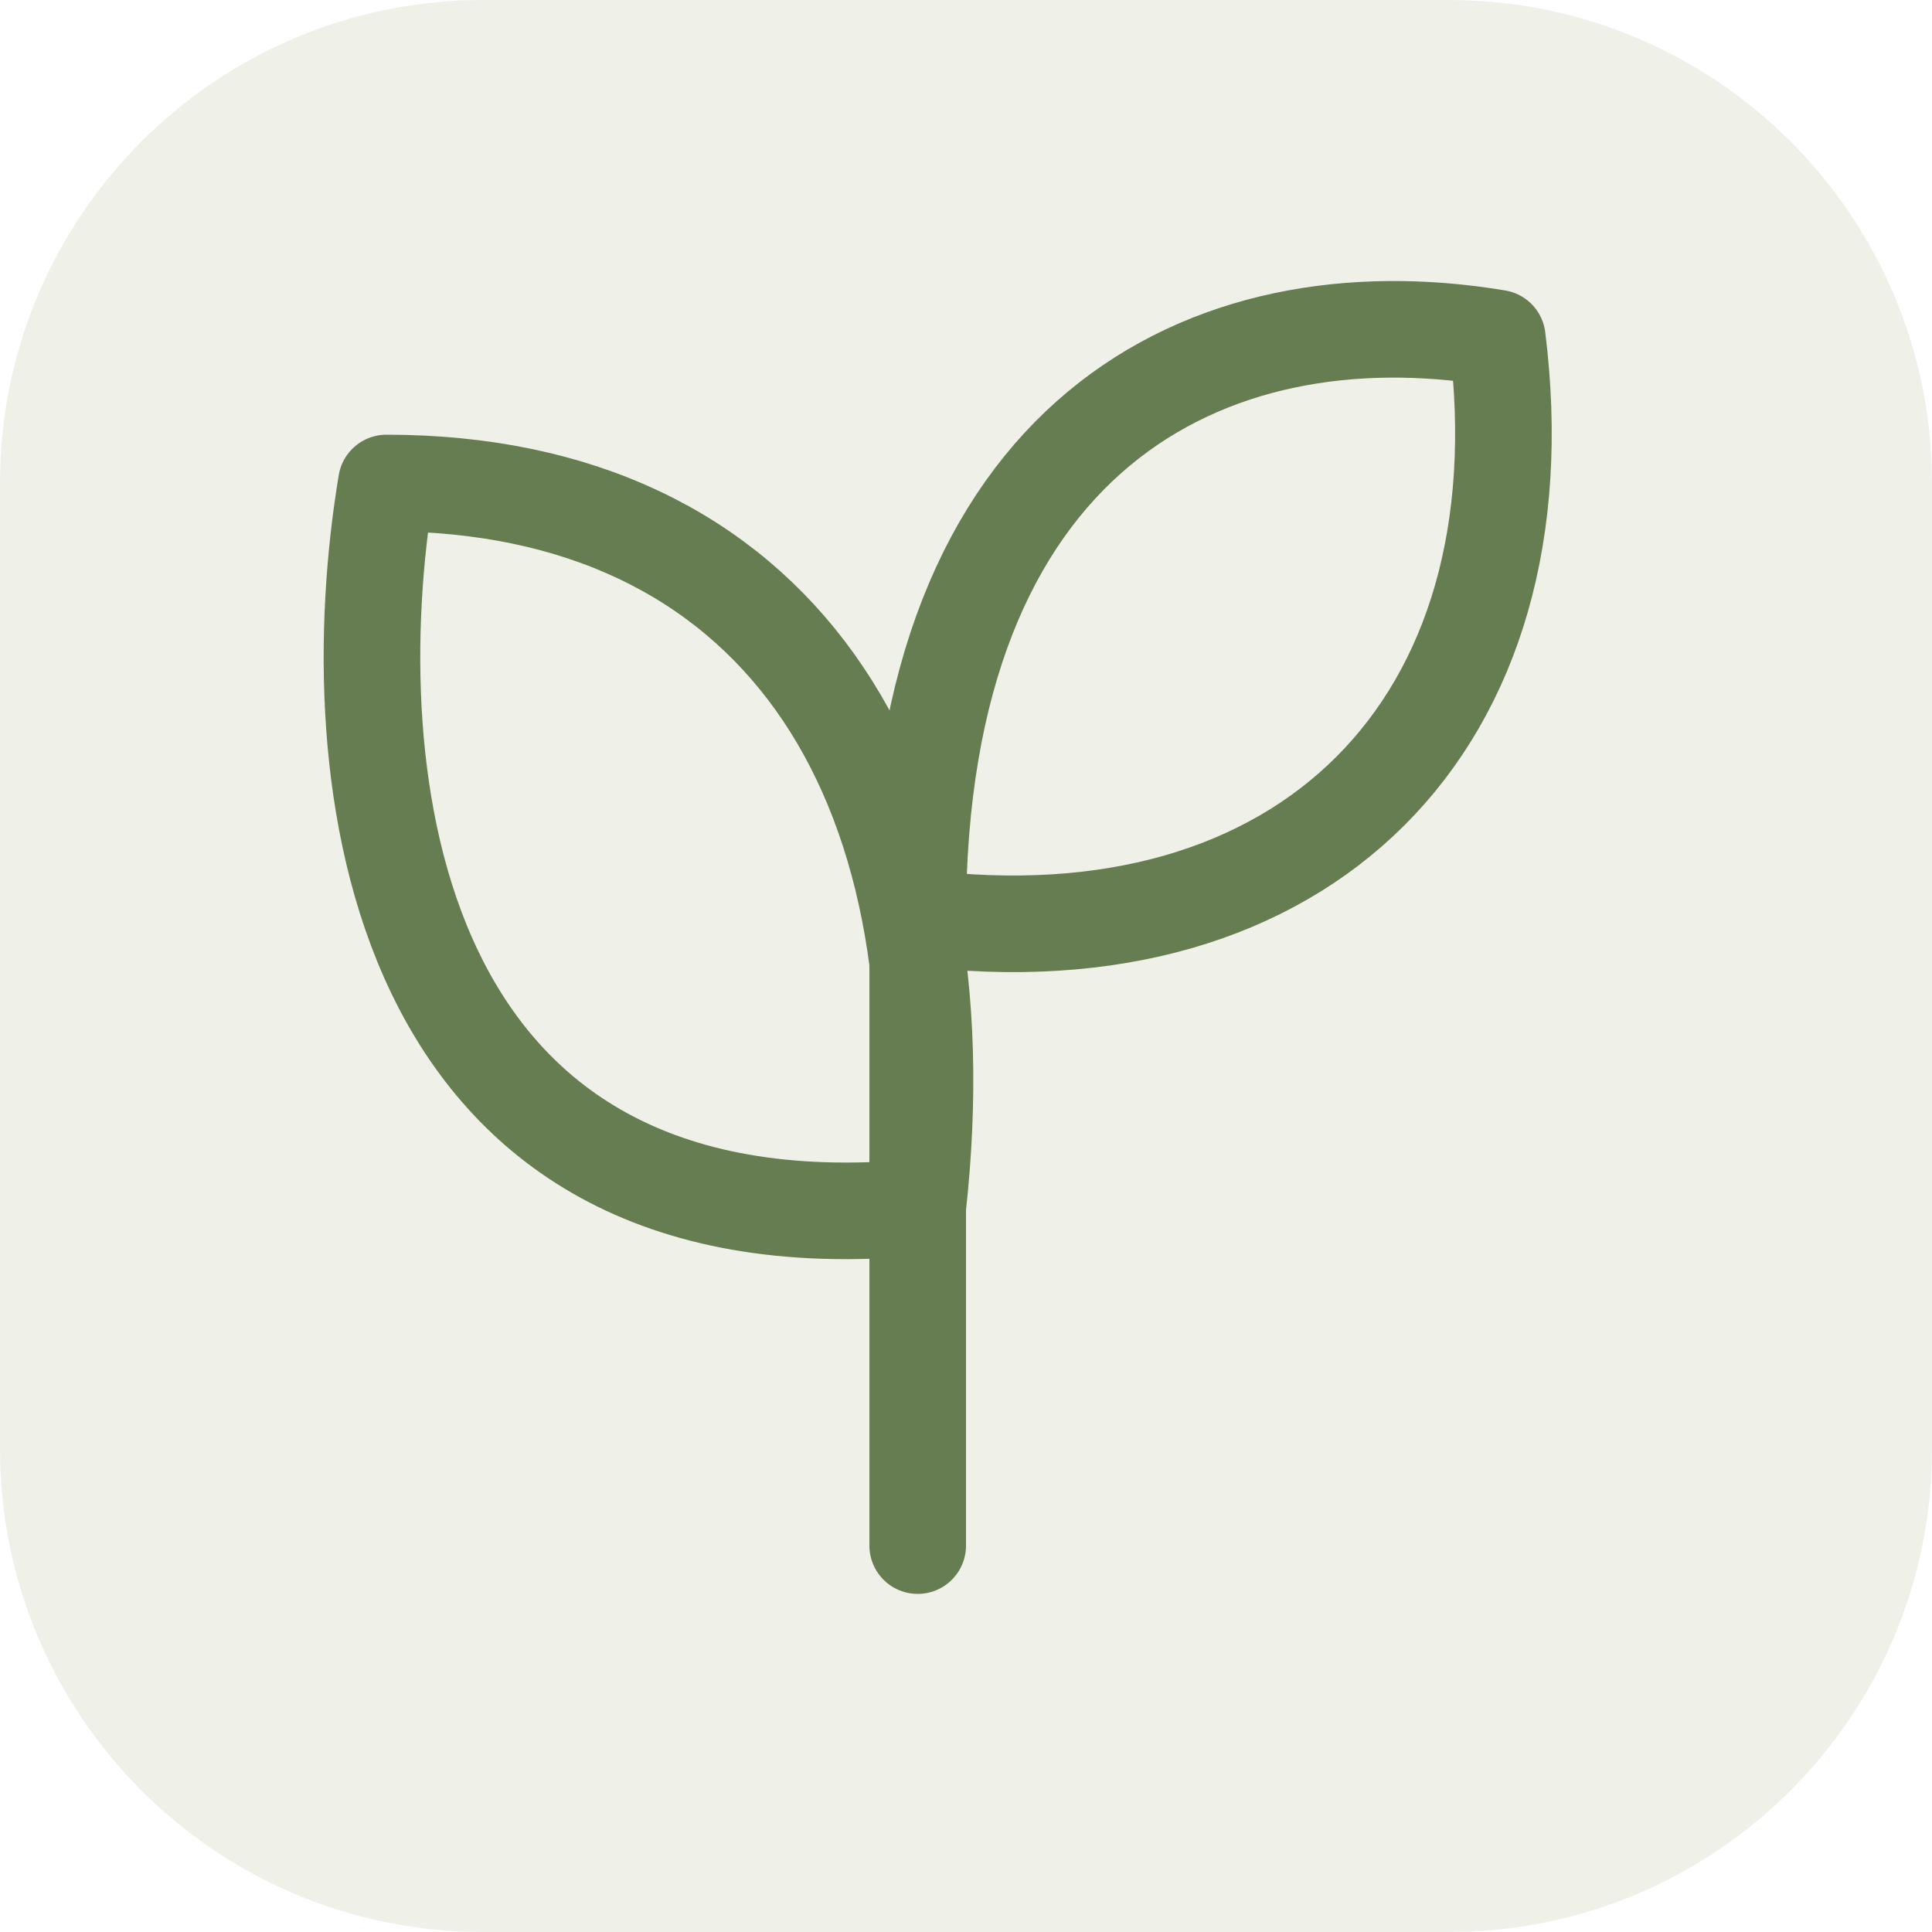
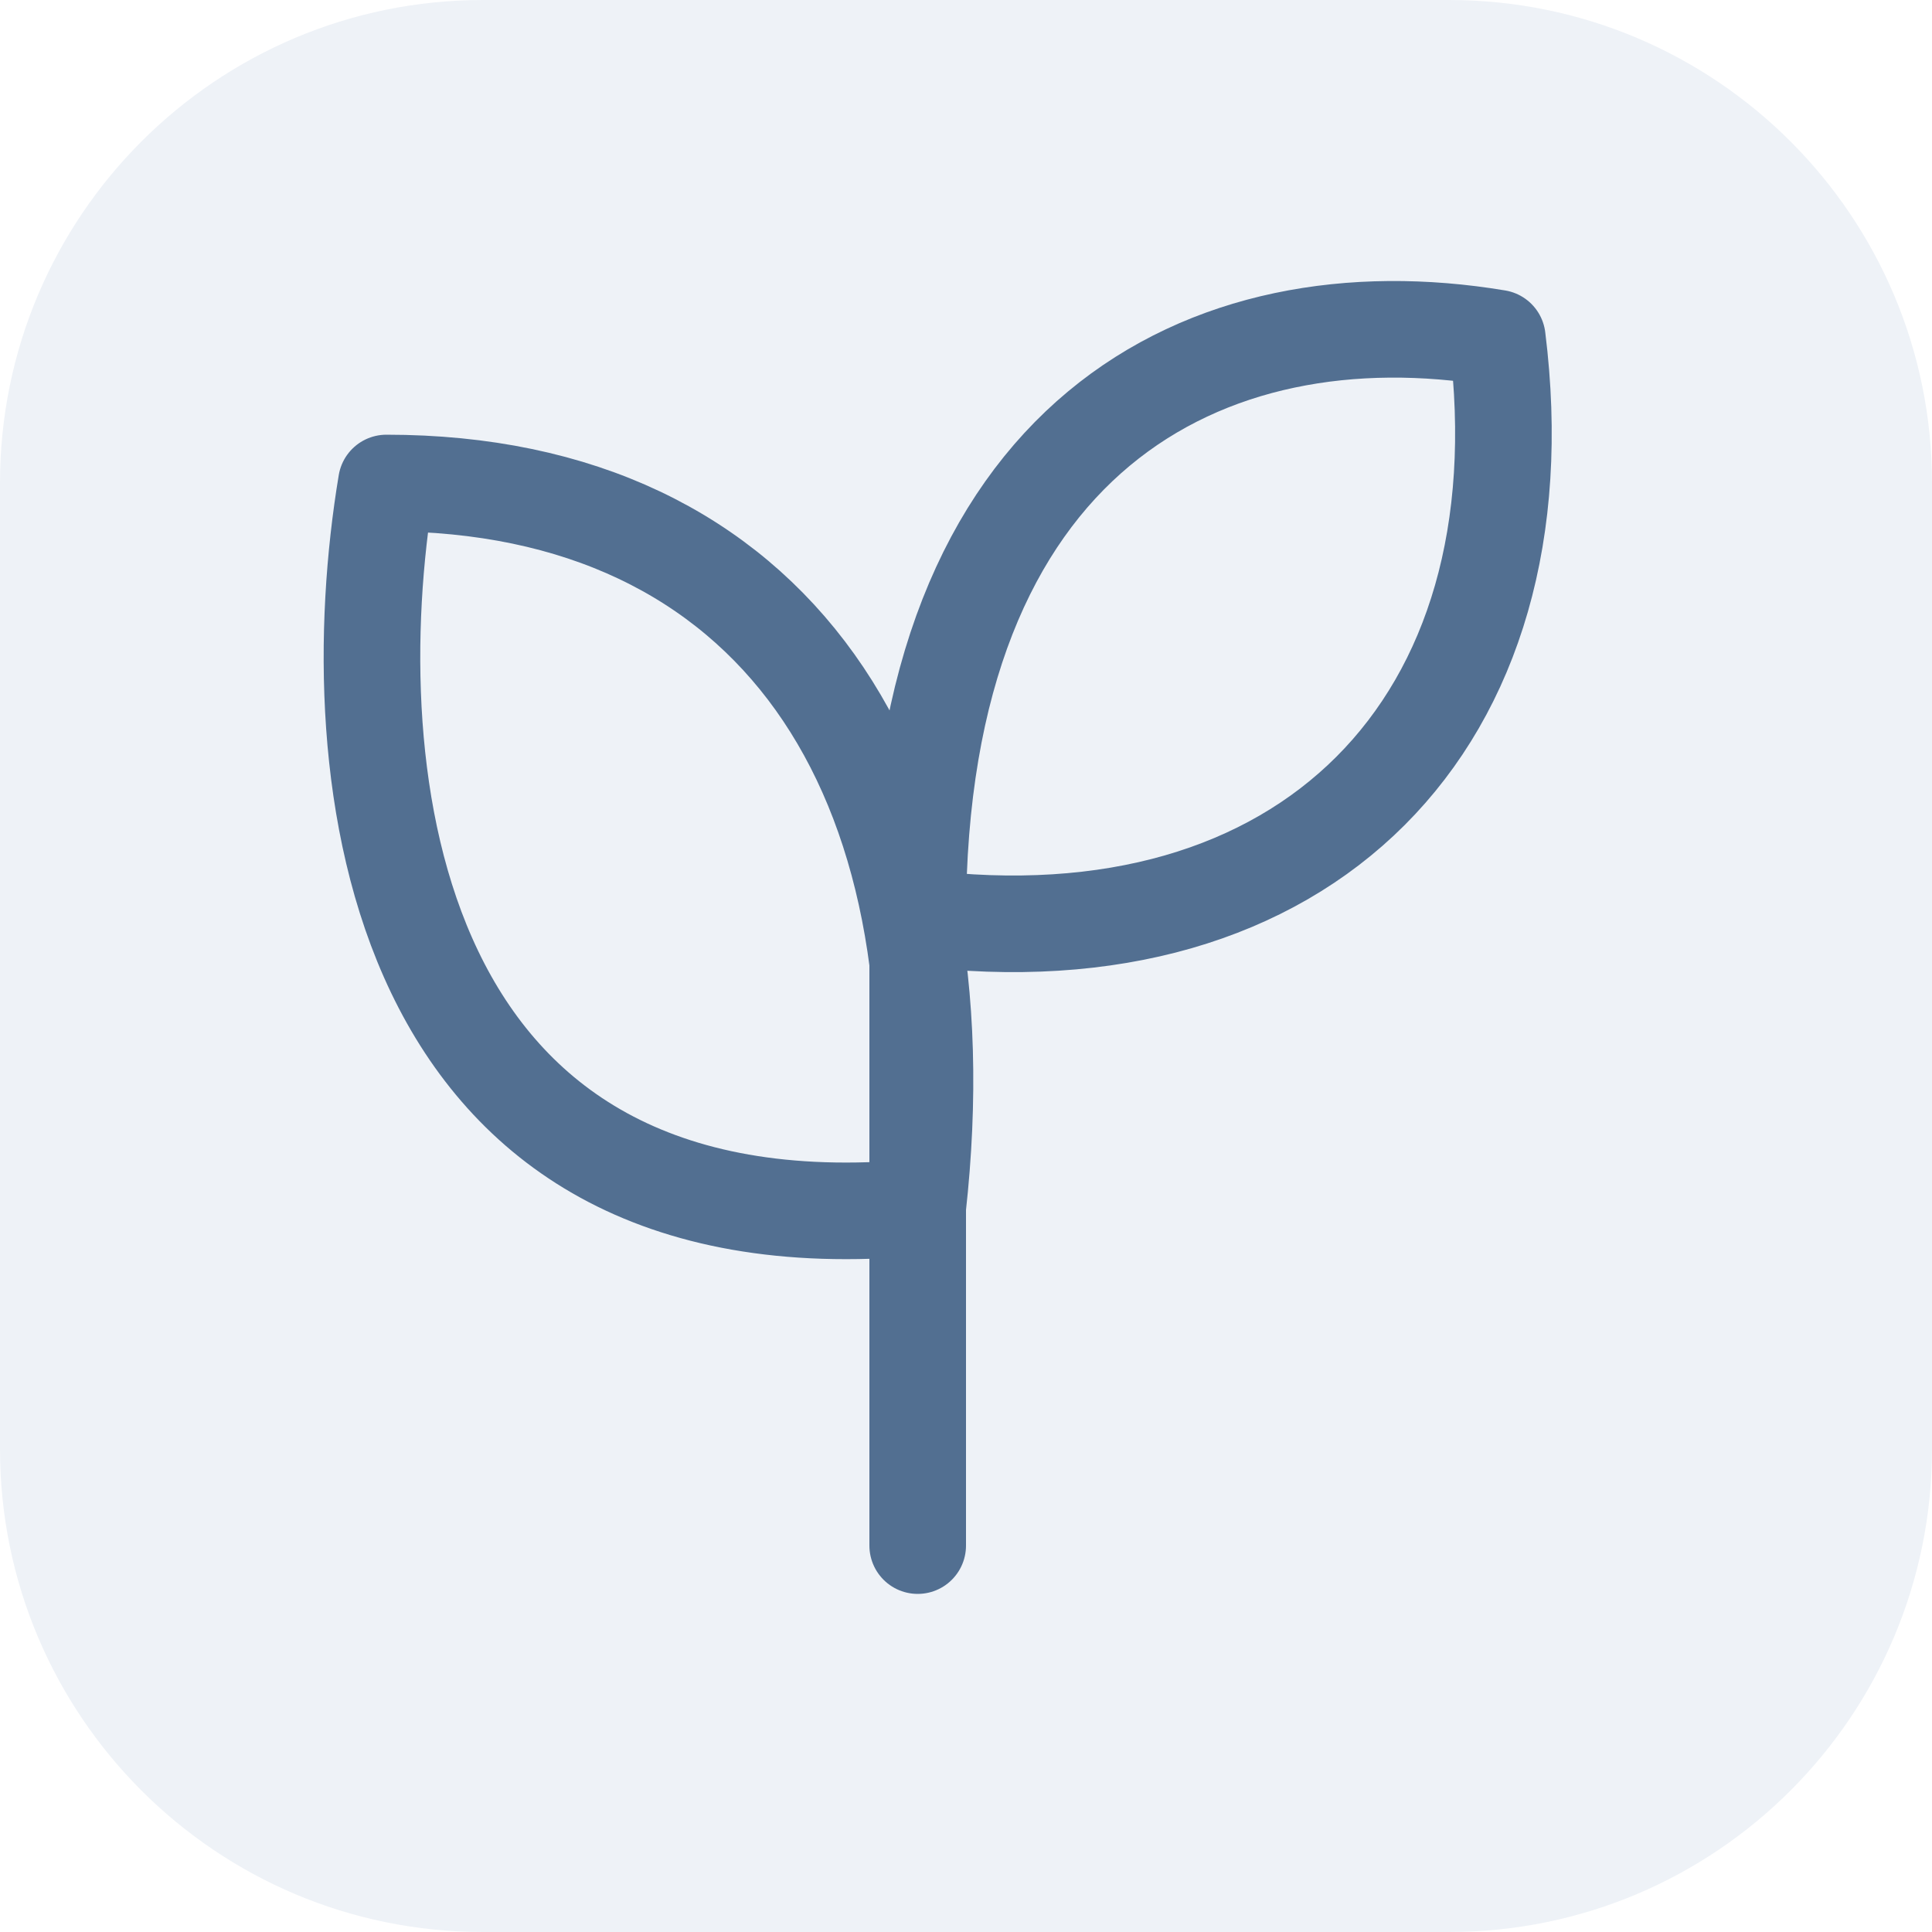
<svg xmlns="http://www.w3.org/2000/svg" viewBox="0 0 40 40">
-   <rect width="40" height="40" rx="10" fill="#eff1e9" />
-   <g fill="none" stroke="#667c51" stroke-width="2" stroke-linecap="round" stroke-linejoin="round">
+   <rect width="40" height="40" rx="10" fill="#eef2f7" />
+   <g fill="none" stroke="#526f91" stroke-width="2" stroke-linecap="round" stroke-linejoin="round">
    <path d="M19 32V17M19 25C8 26 7 16 8 10c8 0 12 6 11 15ZM19 19C19 9 25 6 31 7c1 8-4 13-12 12Z" />
  </g>
</svg>
